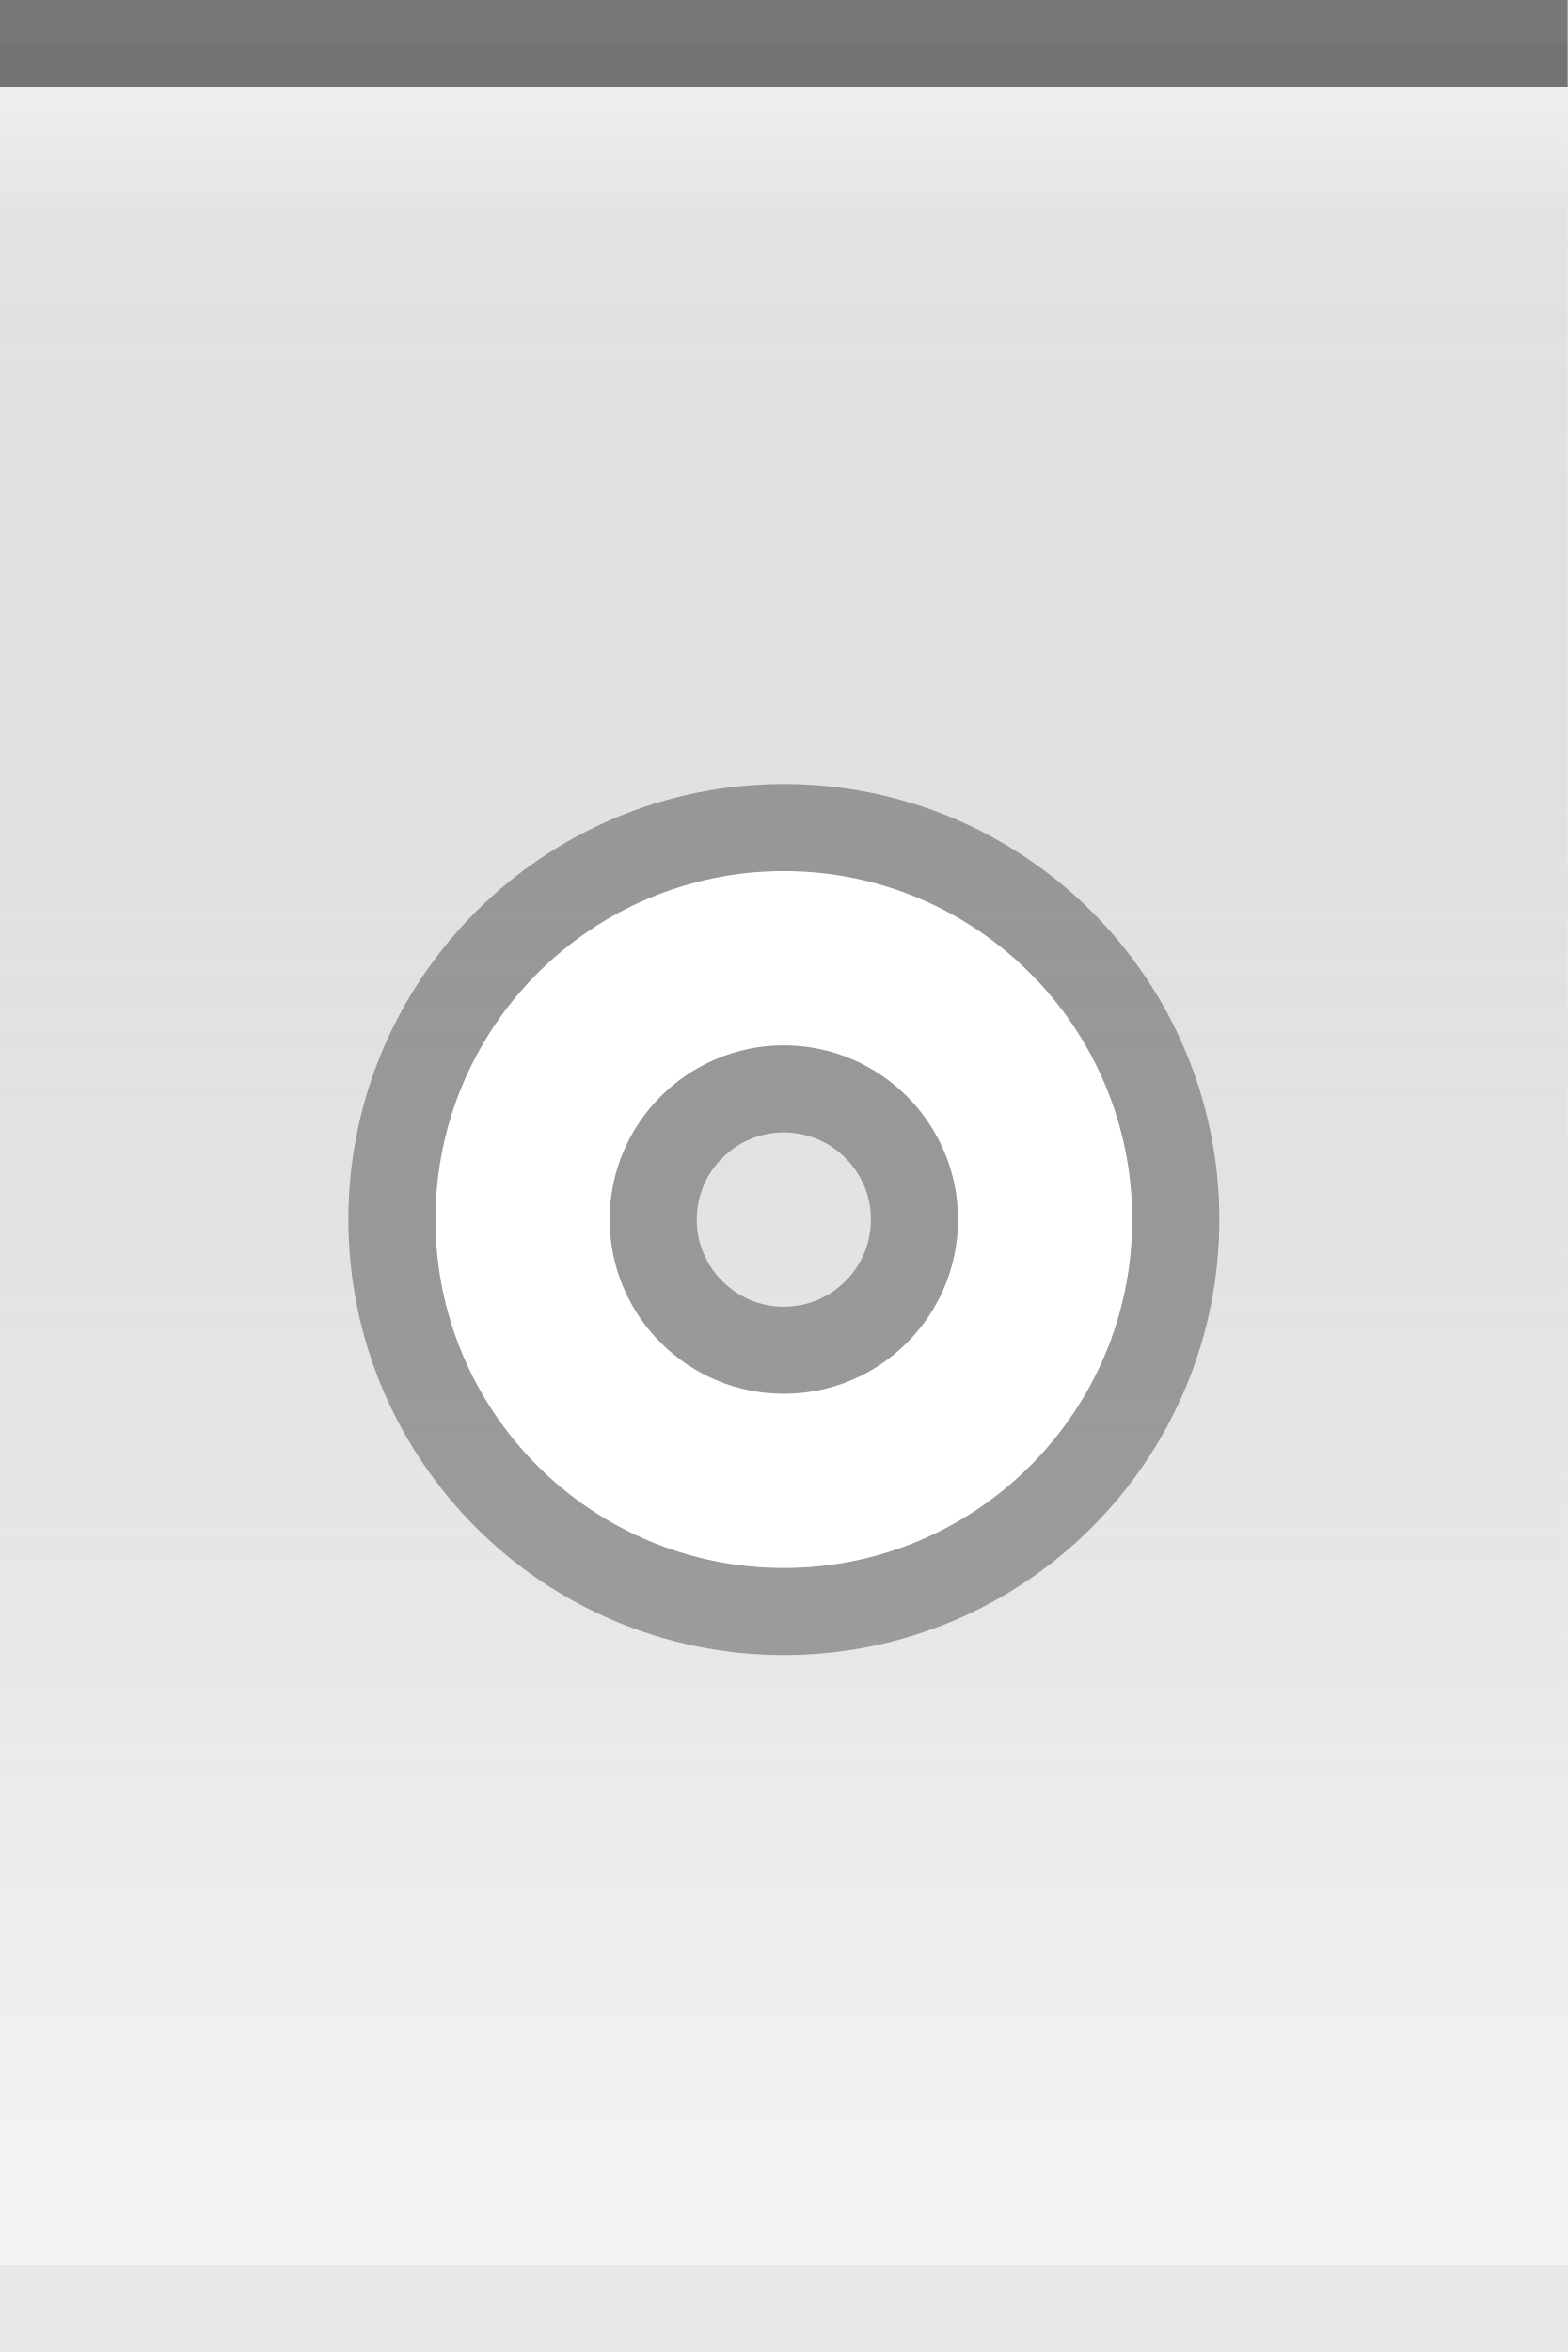
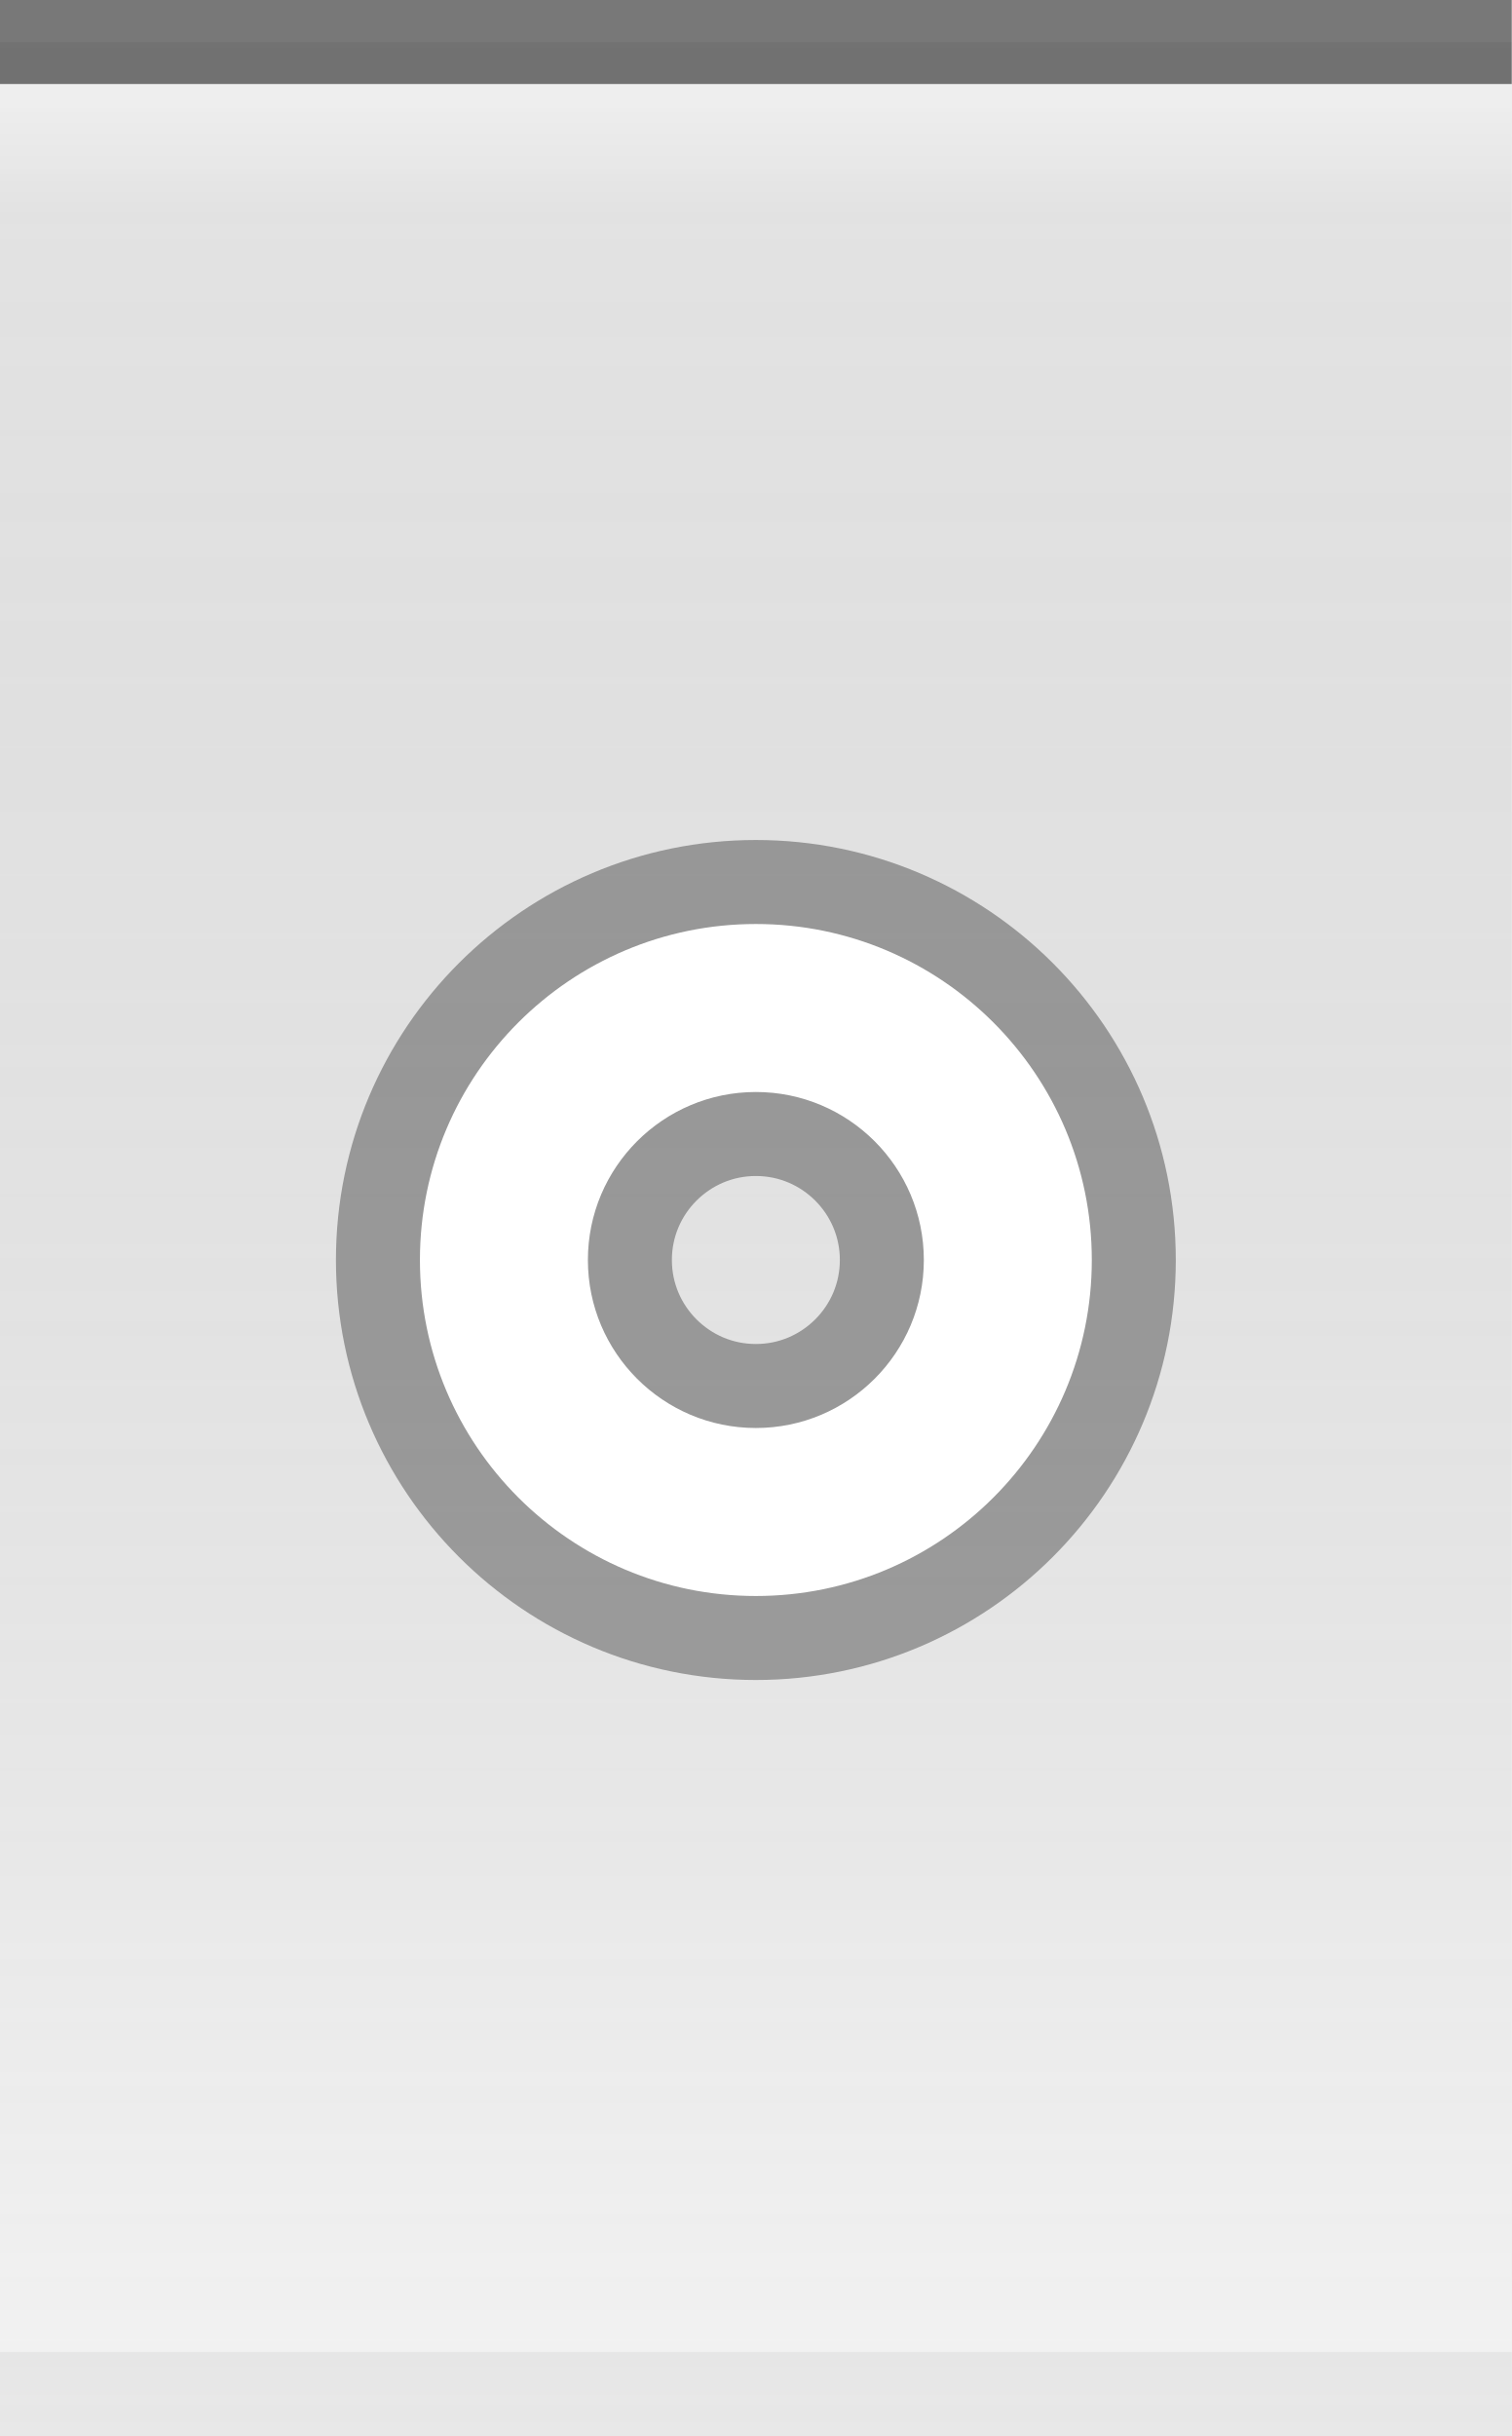
- <svg xmlns="http://www.w3.org/2000/svg" xmlns:xlink="http://www.w3.org/1999/xlink" width="18" height="27" id="svg2" version="1.0">
+ <svg xmlns="http://www.w3.org/2000/svg" xmlns:xlink="http://www.w3.org/1999/xlink" width="18" height="29" id="svg2" version="1.0">
  <defs id="defs4">
    <linearGradient id="linearGradient5873">
      <stop id="stop5875" offset="0" style="stop-color:white;stop-opacity:0.75;" />
      <stop style="stop-color:white;stop-opacity:0;" offset="1" id="stop5877" />
    </linearGradient>
    <linearGradient id="linearGradient5847">
      <stop style="stop-color:black;stop-opacity:0.05;" offset="0" id="stop5849" />
      <stop id="stop5851" offset="1" style="stop-color:white;stop-opacity:0.20;" />
    </linearGradient>
-     <linearGradient xlink:href="#linearGradient5847" id="linearGradient6945" gradientUnits="userSpaceOnUse" x1="0" y1="0.5" x2="0" y2="25" gradientTransform="matrix(1.15,0,0,1,0,0)" />
+     <linearGradient xlink:href="#linearGradient5847" id="linearGradient6945" gradientUnits="userSpaceOnUse" x1="0" y1="0" x2="0" y2="29" gradientTransform="matrix(1.15,0,0,1,0,0)" />
    <linearGradient xlink:href="#linearGradient5873" id="linearGradient6962" x1="0" y1="1" x2="0" y2="8" gradientUnits="userSpaceOnUse" gradientTransform="matrix(1,0,0,0.2,0,1)" />
  </defs>
  <g id="layer2" style="display:inline">
-     <path style="fill:url(#linearGradient6945);fill-opacity:1;fill-rule:evenodd;stroke:none;stroke-width:1;stroke-linecap:square;stroke-linejoin:miter;stroke-miterlimit:4;stroke-dasharray:none;stroke-opacity:1" d="M 0,0.5 L 18,0.5 C 18,0.5 18,27 18,27 L 0,27 L 0,0.5 z " id="path6057" />
+     <path style="fill:url(#linearGradient6945);fill-opacity:1;fill-rule:evenodd;stroke:none;stroke-width:1;stroke-linecap:square;stroke-linejoin:miter;stroke-miterlimit:4;stroke-dasharray:none;stroke-opacity:1" d="M 0,0.5 L 18,0.5 C 18,0.5 18,29 18,29 L 0,29 L 0,0.5 z " id="path6057" />
  </g>
  <g id="layer3">
    <path style="fill:url(#linearGradient6962);fill-opacity:0.50;fill-rule:evenodd;stroke:none;stroke-width:1px;stroke-linecap:square;stroke-linejoin:miter;stroke-opacity:1" d="M 0,1 L 18,1 C 18,1 18,4 18,4 L 0,4 L 0,3 z " id="path6061" />
  </g>
  <g id="layer1" style="display:inline">
    <path style="fill:none;fill-opacity:0.50;fill-rule:evenodd;stroke:black;stroke-width:1px;stroke-linecap:square;stroke-linejoin:miter;stroke-opacity:0.50" d="M 0.5,0.5 L 17.5,0.5" id="path6059" />
  </g>
  <g id="g20">
-     <g style="display:inline" id="g1613" transform="translate(3,8)">
+     <g style="display:inline" id="g1613" transform="translate(3,9)">
      <path id="path1412" d="M 6,2 C 3.792,2 2,3.792 2,6 C 2,8.208 3.792,10 6,10 C 8.208,10 10,8.208 10,6 C 10,3.792 8.208,2 6,2 z M 6,4 C 7.104,4 8,4.896 8,6 C 8,7.104 7.104,8 6,8 C 4.896,8 4,7.104 4,6 C 4,4.896 4.896,4 6,4 z " style="opacity:0.33;fill:black;fill-opacity:1;stroke:black;stroke-width:2;stroke-linecap:round;stroke-linejoin:round;stroke-miterlimit:4;stroke-dasharray:none;stroke-opacity:1" />
      <path id="path2287" d="M 6,2 C 3.792,2 2,3.792 2,6 C 2,8.208 3.792,10 6,10 C 8.208,10 10,8.208 10,6 C 10,3.792 8.208,2 6,2 z M 6,4 C 7.104,4 8,4.896 8,6 C 8,7.104 7.104,8 6,8 C 4.896,8 4,7.104 4,6 C 4,4.896 4.896,4 6,4 z " style="opacity:1;fill:white;fill-opacity:1;stroke:white;stroke-width:0;stroke-linecap:round;stroke-linejoin:round;stroke-miterlimit:4;stroke-dasharray:none;stroke-opacity:1" />
    </g>
  </g>
  <g id="layer5">
-     <path style="fill:none;fill-opacity:0.50;fill-rule:evenodd;stroke:black;stroke-width:1px;stroke-linecap:square;stroke-linejoin:miter;stroke-opacity:0.05" d="M 0.5,26.5 L 17.5,26.5" id="path6989" />
+     <path style="fill:none;fill-opacity:0.50;fill-rule:evenodd;stroke:black;stroke-width:1px;stroke-linecap:square;stroke-linejoin:miter;stroke-opacity:0.05" d="M 0.5,28.5 L 17.5,28.5" id="path6989" />
  </g>
</svg>
